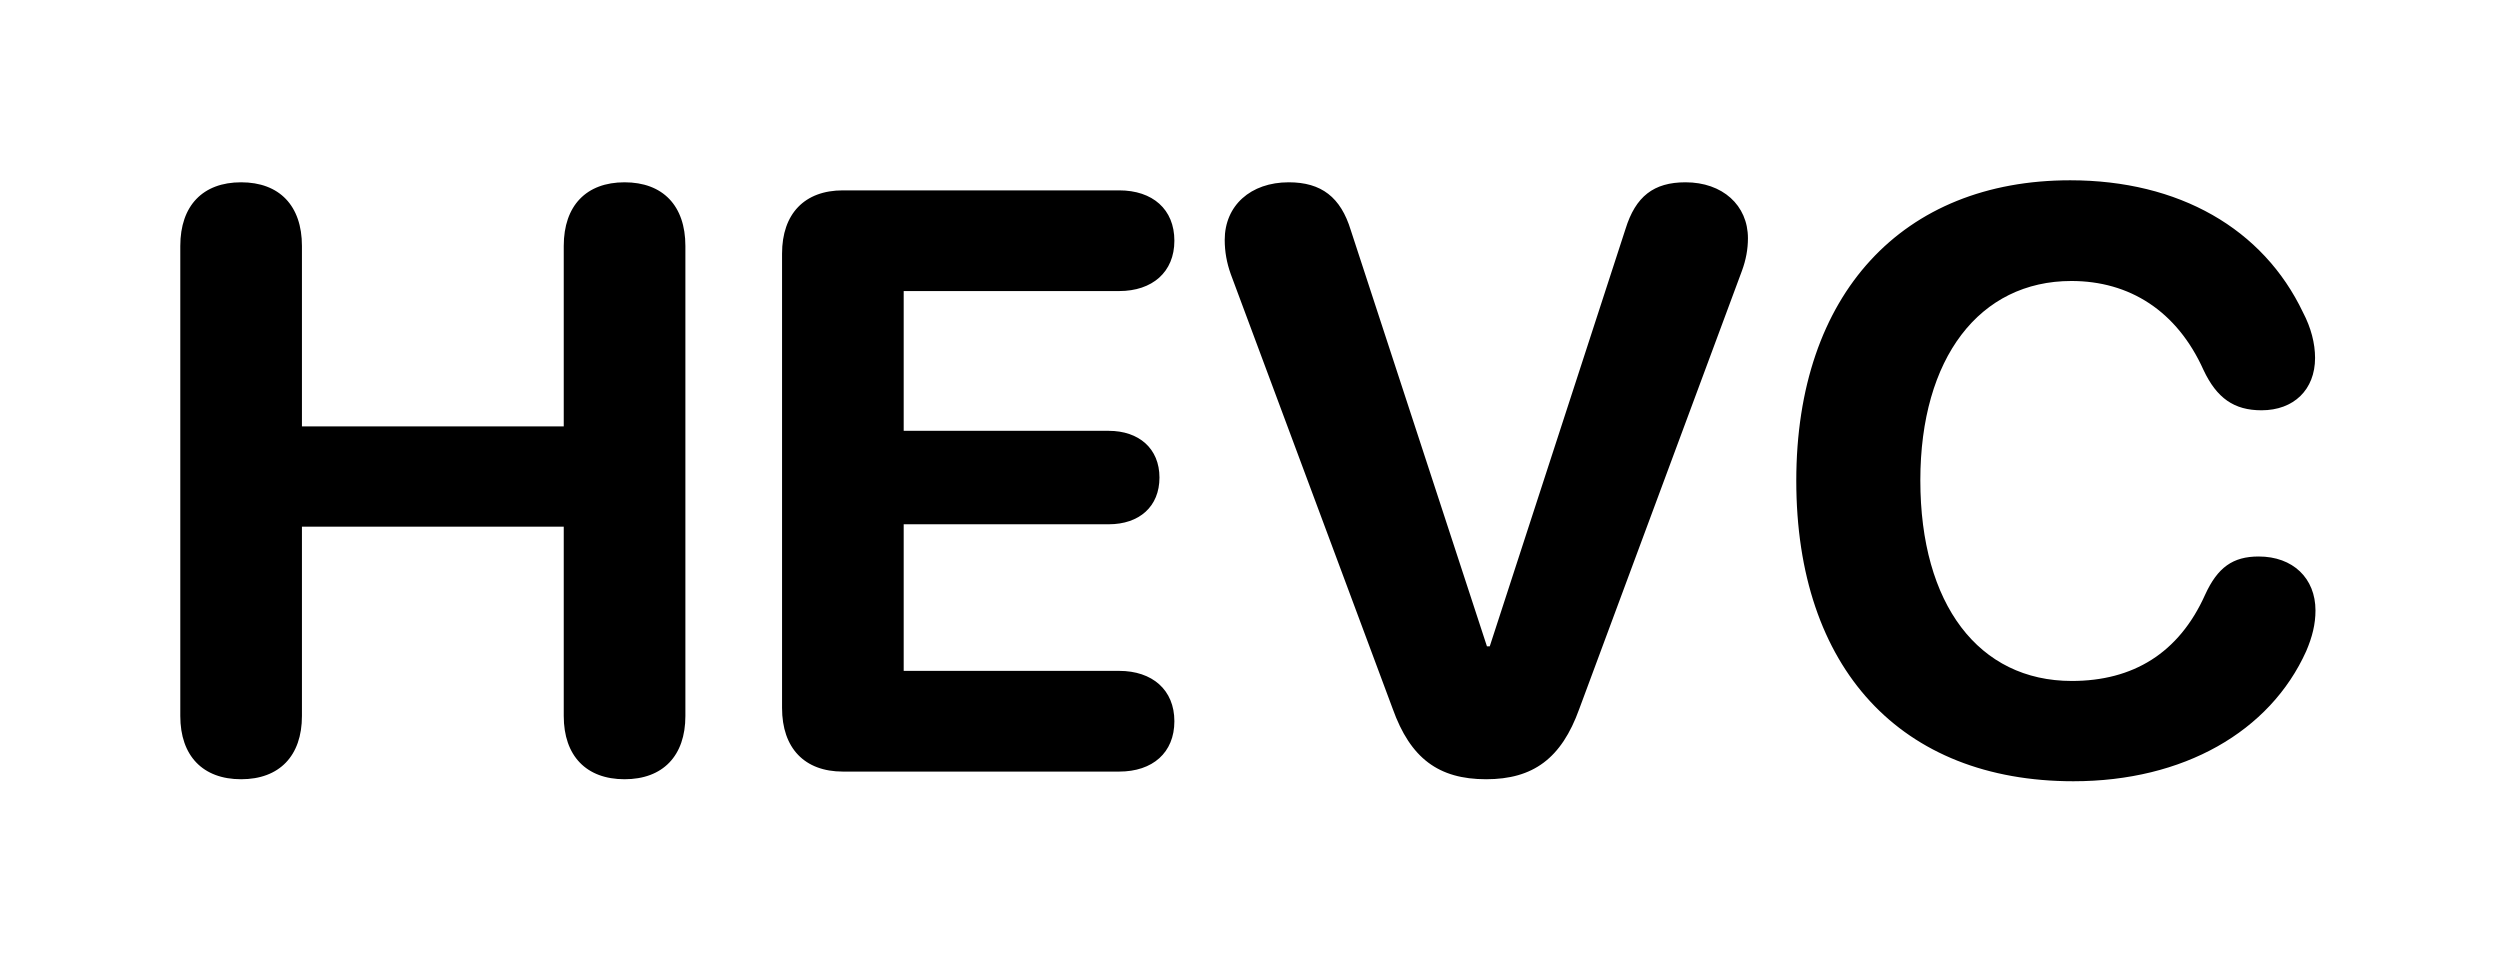
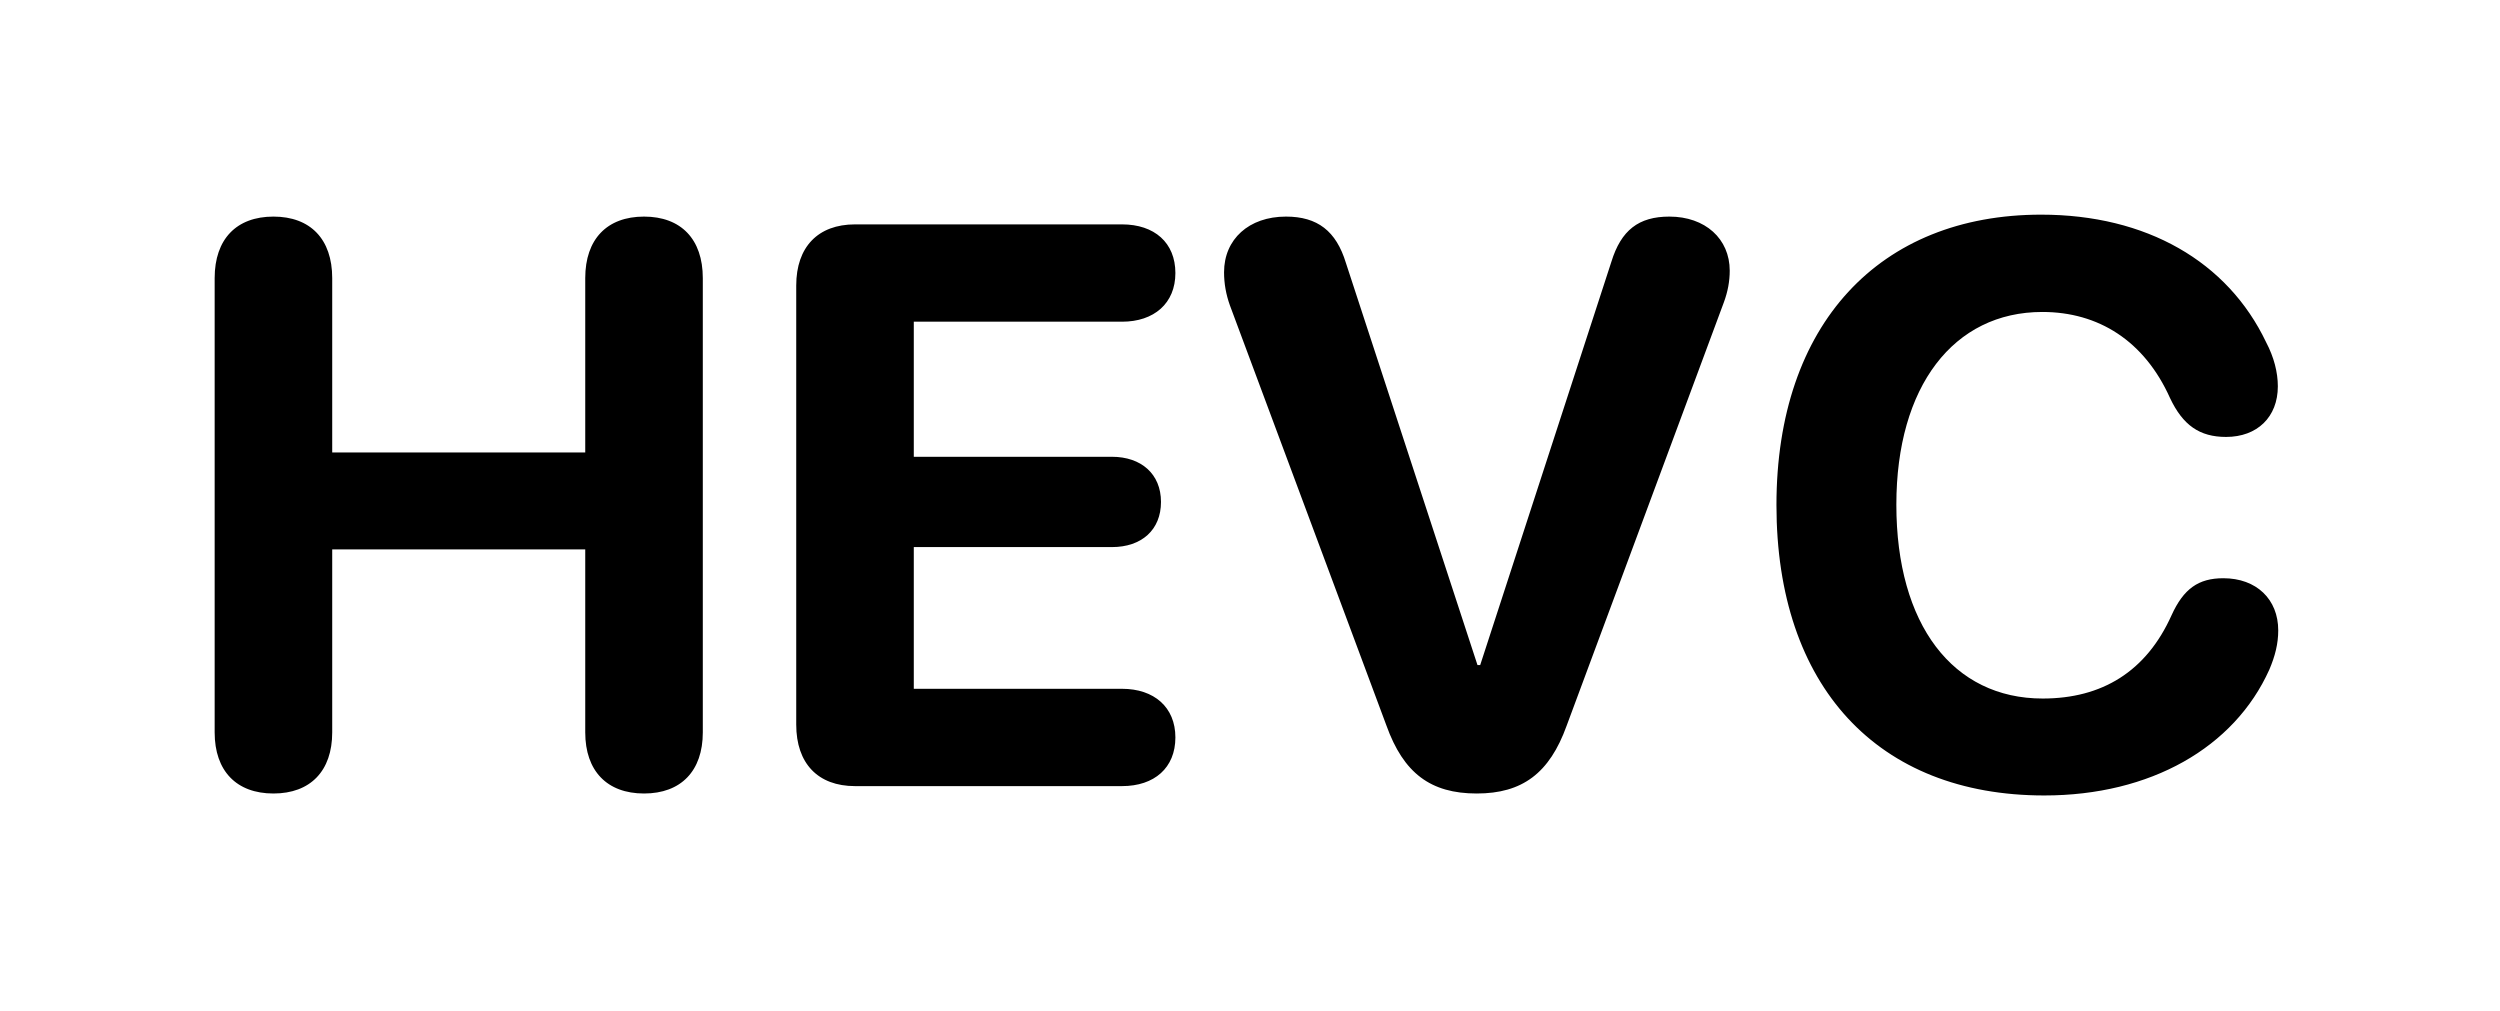
- <svg xmlns="http://www.w3.org/2000/svg" width="208" height="80" viewBox="0 0 208 80">\n<g transform="translate(10.9786 64.1957) scale(1.372654)">
-     <path d="M6.616 0.464C8.936 0.464 10.303-0.952 10.303-3.369L10.303-14.844L26.172-14.844L26.172-3.369C26.172-0.952 27.539 0.464 29.858 0.464C32.178 0.464 33.545-0.952 33.545-3.369L33.545-31.860C33.545-34.302 32.178-35.718 29.858-35.718C27.539-35.718 26.172-34.302 26.172-31.860L26.172-20.923L10.303-20.923L10.303-31.860C10.303-34.302 8.936-35.718 6.616-35.718C4.297-35.718 2.930-34.302 2.930-31.860L2.930-3.369C2.930-0.952 4.297 0.464 6.616 0.464ZM43.091 0L59.839 0C61.865 0 63.184-1.147 63.184-3.052C63.184-4.956 61.841-6.104 59.839-6.104L46.777-6.104L46.777-14.990L59.204-14.990C61.060-14.990 62.280-16.064 62.280-17.822C62.280-19.580 61.035-20.654 59.204-20.654L46.777-20.654L46.777-29.126L59.839-29.126C61.841-29.126 63.184-30.273 63.184-32.178C63.184-34.082 61.865-35.229 59.839-35.229L43.091-35.229C40.771-35.229 39.404-33.813 39.404-31.396L39.404-3.857C39.404-1.416 40.771 0 43.091 0ZM82.080 0.464C84.937 0.464 86.646-0.806 87.720-3.784L97.583-30.347C97.827-31.006 97.949-31.665 97.949-32.324C97.949-34.326 96.411-35.718 94.165-35.718C92.236-35.718 91.138-34.863 90.527-32.886L82.300-7.593L82.129-7.593L73.877-32.813C73.267-34.814 72.095-35.718 70.117-35.718C67.798-35.718 66.235-34.302 66.235-32.227C66.235-31.519 66.357-30.835 66.602-30.151L76.416-3.809C77.490-0.806 79.199 0.464 82.080 0.464ZM117.676 0.586C124.341 0.586 129.590-2.417 131.787-7.300C132.153-8.154 132.349-8.936 132.349-9.766C132.349-11.719 130.981-13.037 128.906-13.037C127.344-13.037 126.416-12.378 125.659-10.718C124.072-7.178 121.289-5.493 117.578-5.493C111.938-5.493 108.398-10.132 108.398-17.651C108.398-25.073 111.987-29.736 117.554-29.736C121.069-29.736 123.950-27.930 125.562-24.341C126.367-22.632 127.417-21.899 129.077-21.899C131.030-21.899 132.324-23.145 132.324-25.073C132.324-25.952 132.080-26.904 131.592-27.832C129.175-32.910 124.072-35.840 117.480-35.840C107.349-35.840 100.879-28.979 100.879-17.627C100.879-6.250 107.227 0.586 117.676 0.586Z" fill="#000000" />
-   </g>\n</svg>
+ <svg xmlns="http://www.w3.org/2000/svg" width="198" height="80" viewBox="0 0 198 80">
+   <g transform="translate(13.3003 62.2601) scale(1.31546)">
+     <path d="M6.352 0.445C8.578 0.445 9.891-0.914 9.891-3.234L9.891-14.250L25.125-14.250L25.125-3.234C25.125-0.914 26.438 0.445 28.664 0.445C30.891 0.445 32.203-0.914 32.203-3.234L32.203-30.586C32.203-32.930 30.891-34.289 28.664-34.289C26.438-34.289 25.125-32.930 25.125-30.586L25.125-20.086L9.891-20.086L9.891-30.586C9.891-32.930 8.578-34.289 6.352-34.289C4.125-34.289 2.813-32.930 2.813-30.586L2.813-3.234C2.813-0.914 4.125 0.445 6.352 0.445ZM41.367 0L57.445 0C59.391 0 60.656-1.102 60.656-2.930C60.656-4.758 59.367-5.859 57.445-5.859L44.906-5.859L44.906-14.391L56.836-14.391C58.617-14.391 59.789-15.422 59.789-17.109C59.789-18.797 58.594-19.828 56.836-19.828L44.906-19.828L44.906-27.961L57.445-27.961C59.367-27.961 60.656-29.063 60.656-30.891C60.656-32.719 59.391-33.820 57.445-33.820L41.367-33.820C39.141-33.820 37.828-32.461 37.828-30.141L37.828-3.703C37.828-1.359 39.141 0 41.367 0ZM78.797 0.445C81.539 0.445 83.180-0.773 84.211-3.633L93.680-29.133C93.914-29.766 94.031-30.398 94.031-31.031C94.031-32.953 92.555-34.289 90.398-34.289C88.547-34.289 87.492-33.469 86.906-31.570L79.008-7.289L78.844-7.289L70.922-31.500C70.336-33.422 69.211-34.289 67.313-34.289C65.086-34.289 63.586-32.930 63.586-30.938C63.586-30.258 63.703-29.602 63.938-28.945L73.359-3.656C74.391-0.773 76.031 0.445 78.797 0.445ZM112.969 0.563C119.367 0.563 124.406-2.320 126.516-7.008C126.867-7.828 127.055-8.578 127.055-9.375C127.055-11.250 125.742-12.516 123.750-12.516C122.250-12.516 121.359-11.883 120.633-10.289C119.109-6.891 116.438-5.273 112.875-5.273C107.461-5.273 104.063-9.727 104.063-16.945C104.063-24.070 107.508-28.547 112.852-28.547C116.227-28.547 118.992-26.813 120.539-23.367C121.313-21.727 122.320-21.023 123.914-21.023C125.789-21.023 127.031-22.219 127.031-24.070C127.031-24.914 126.797-25.828 126.328-26.719C124.008-31.594 119.109-34.406 112.781-34.406C103.055-34.406 96.844-27.820 96.844-16.922C96.844-6 102.938 0.563 112.969 0.563Z" fill="#000000" />
+   </g>
+ </svg>
